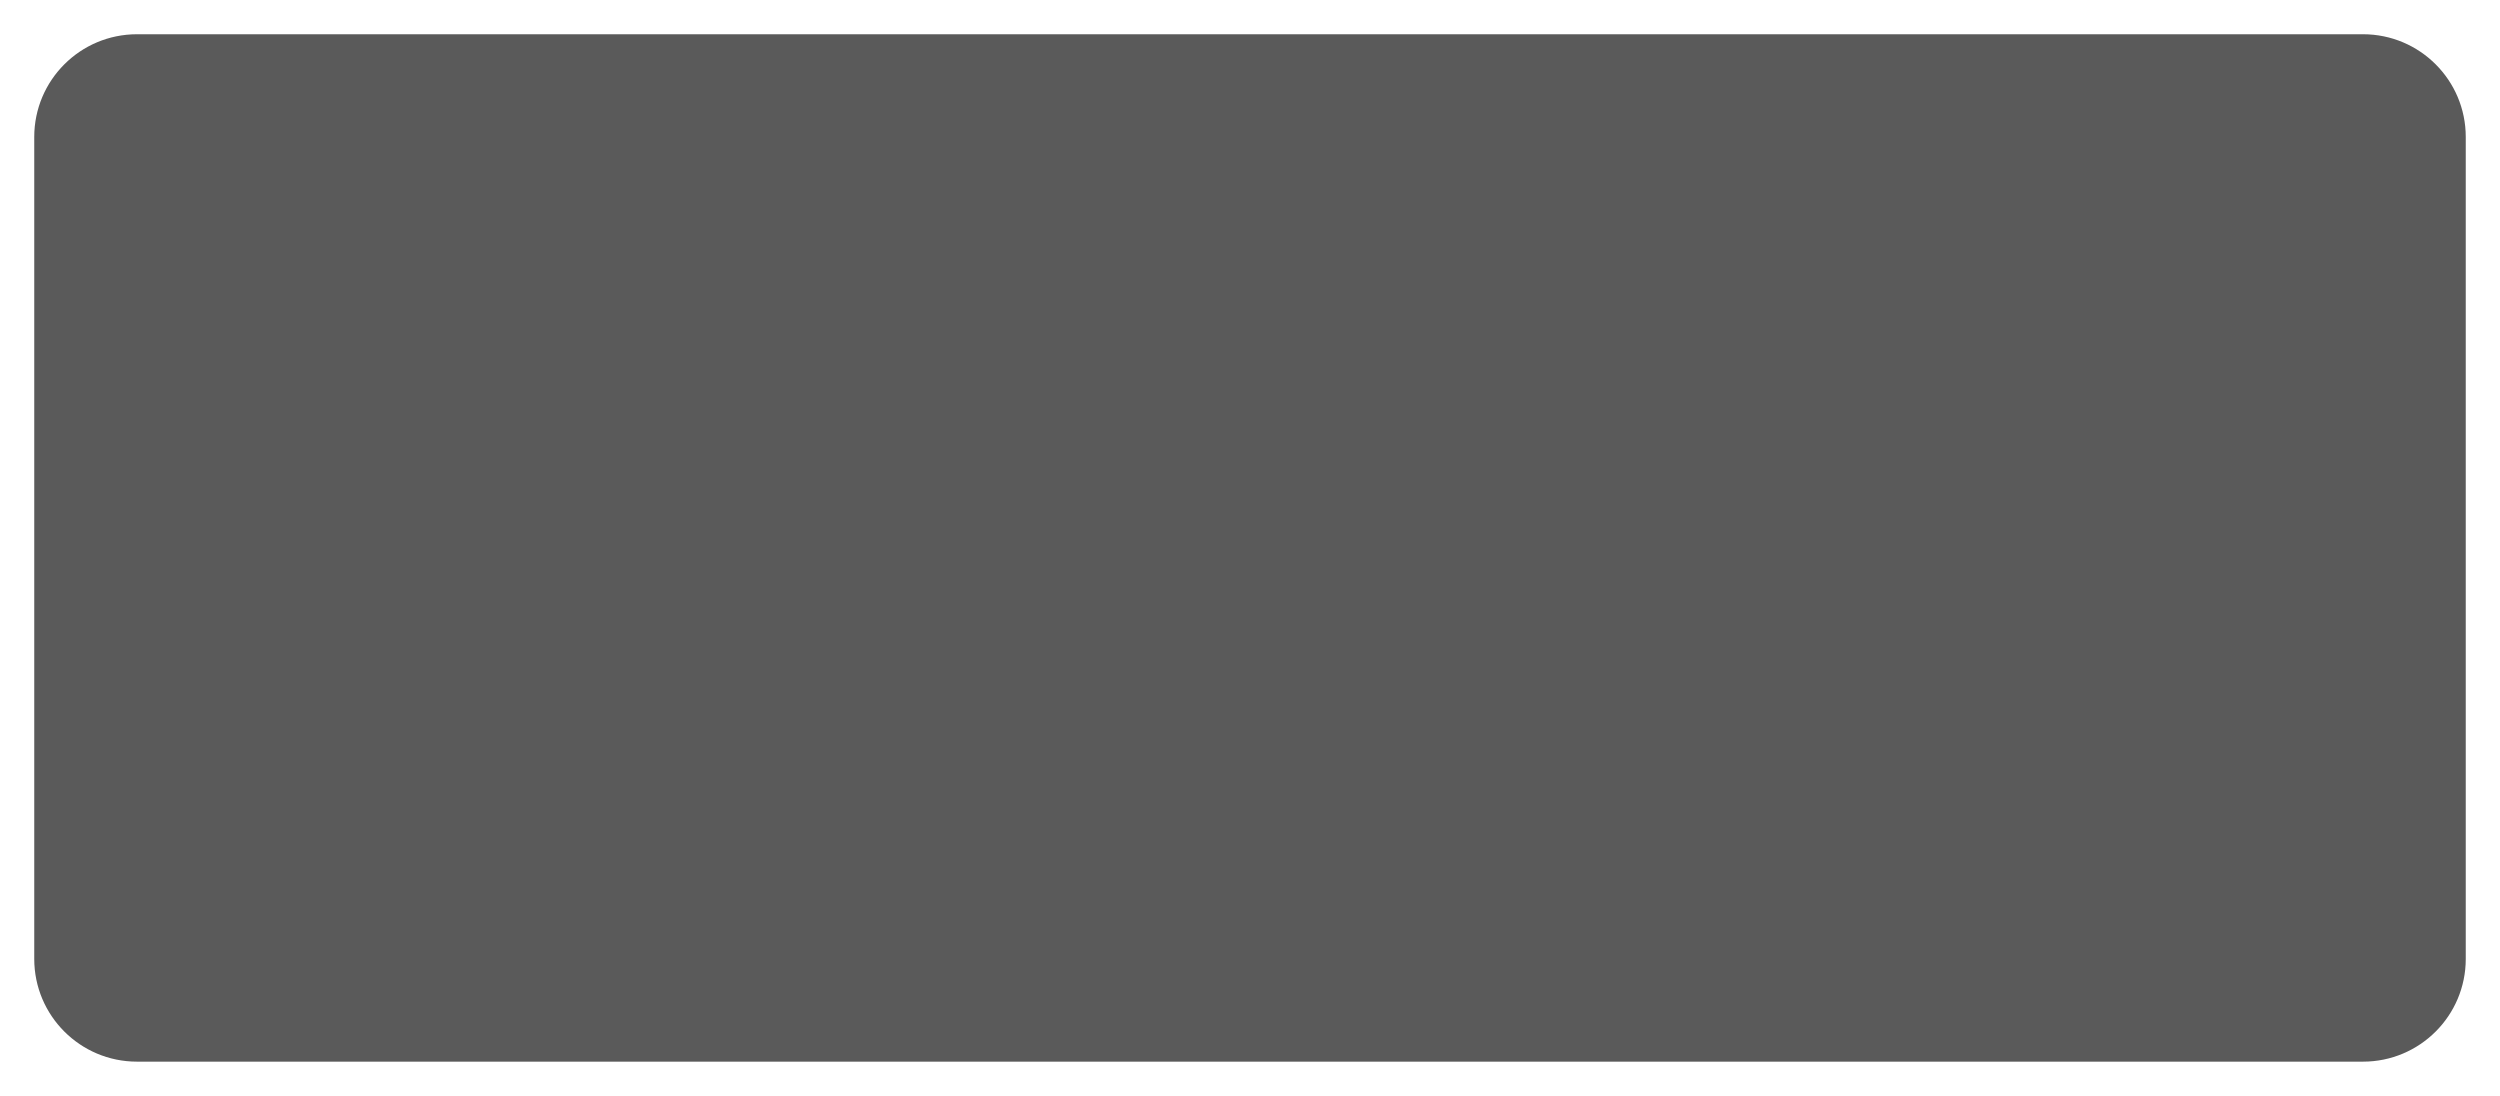
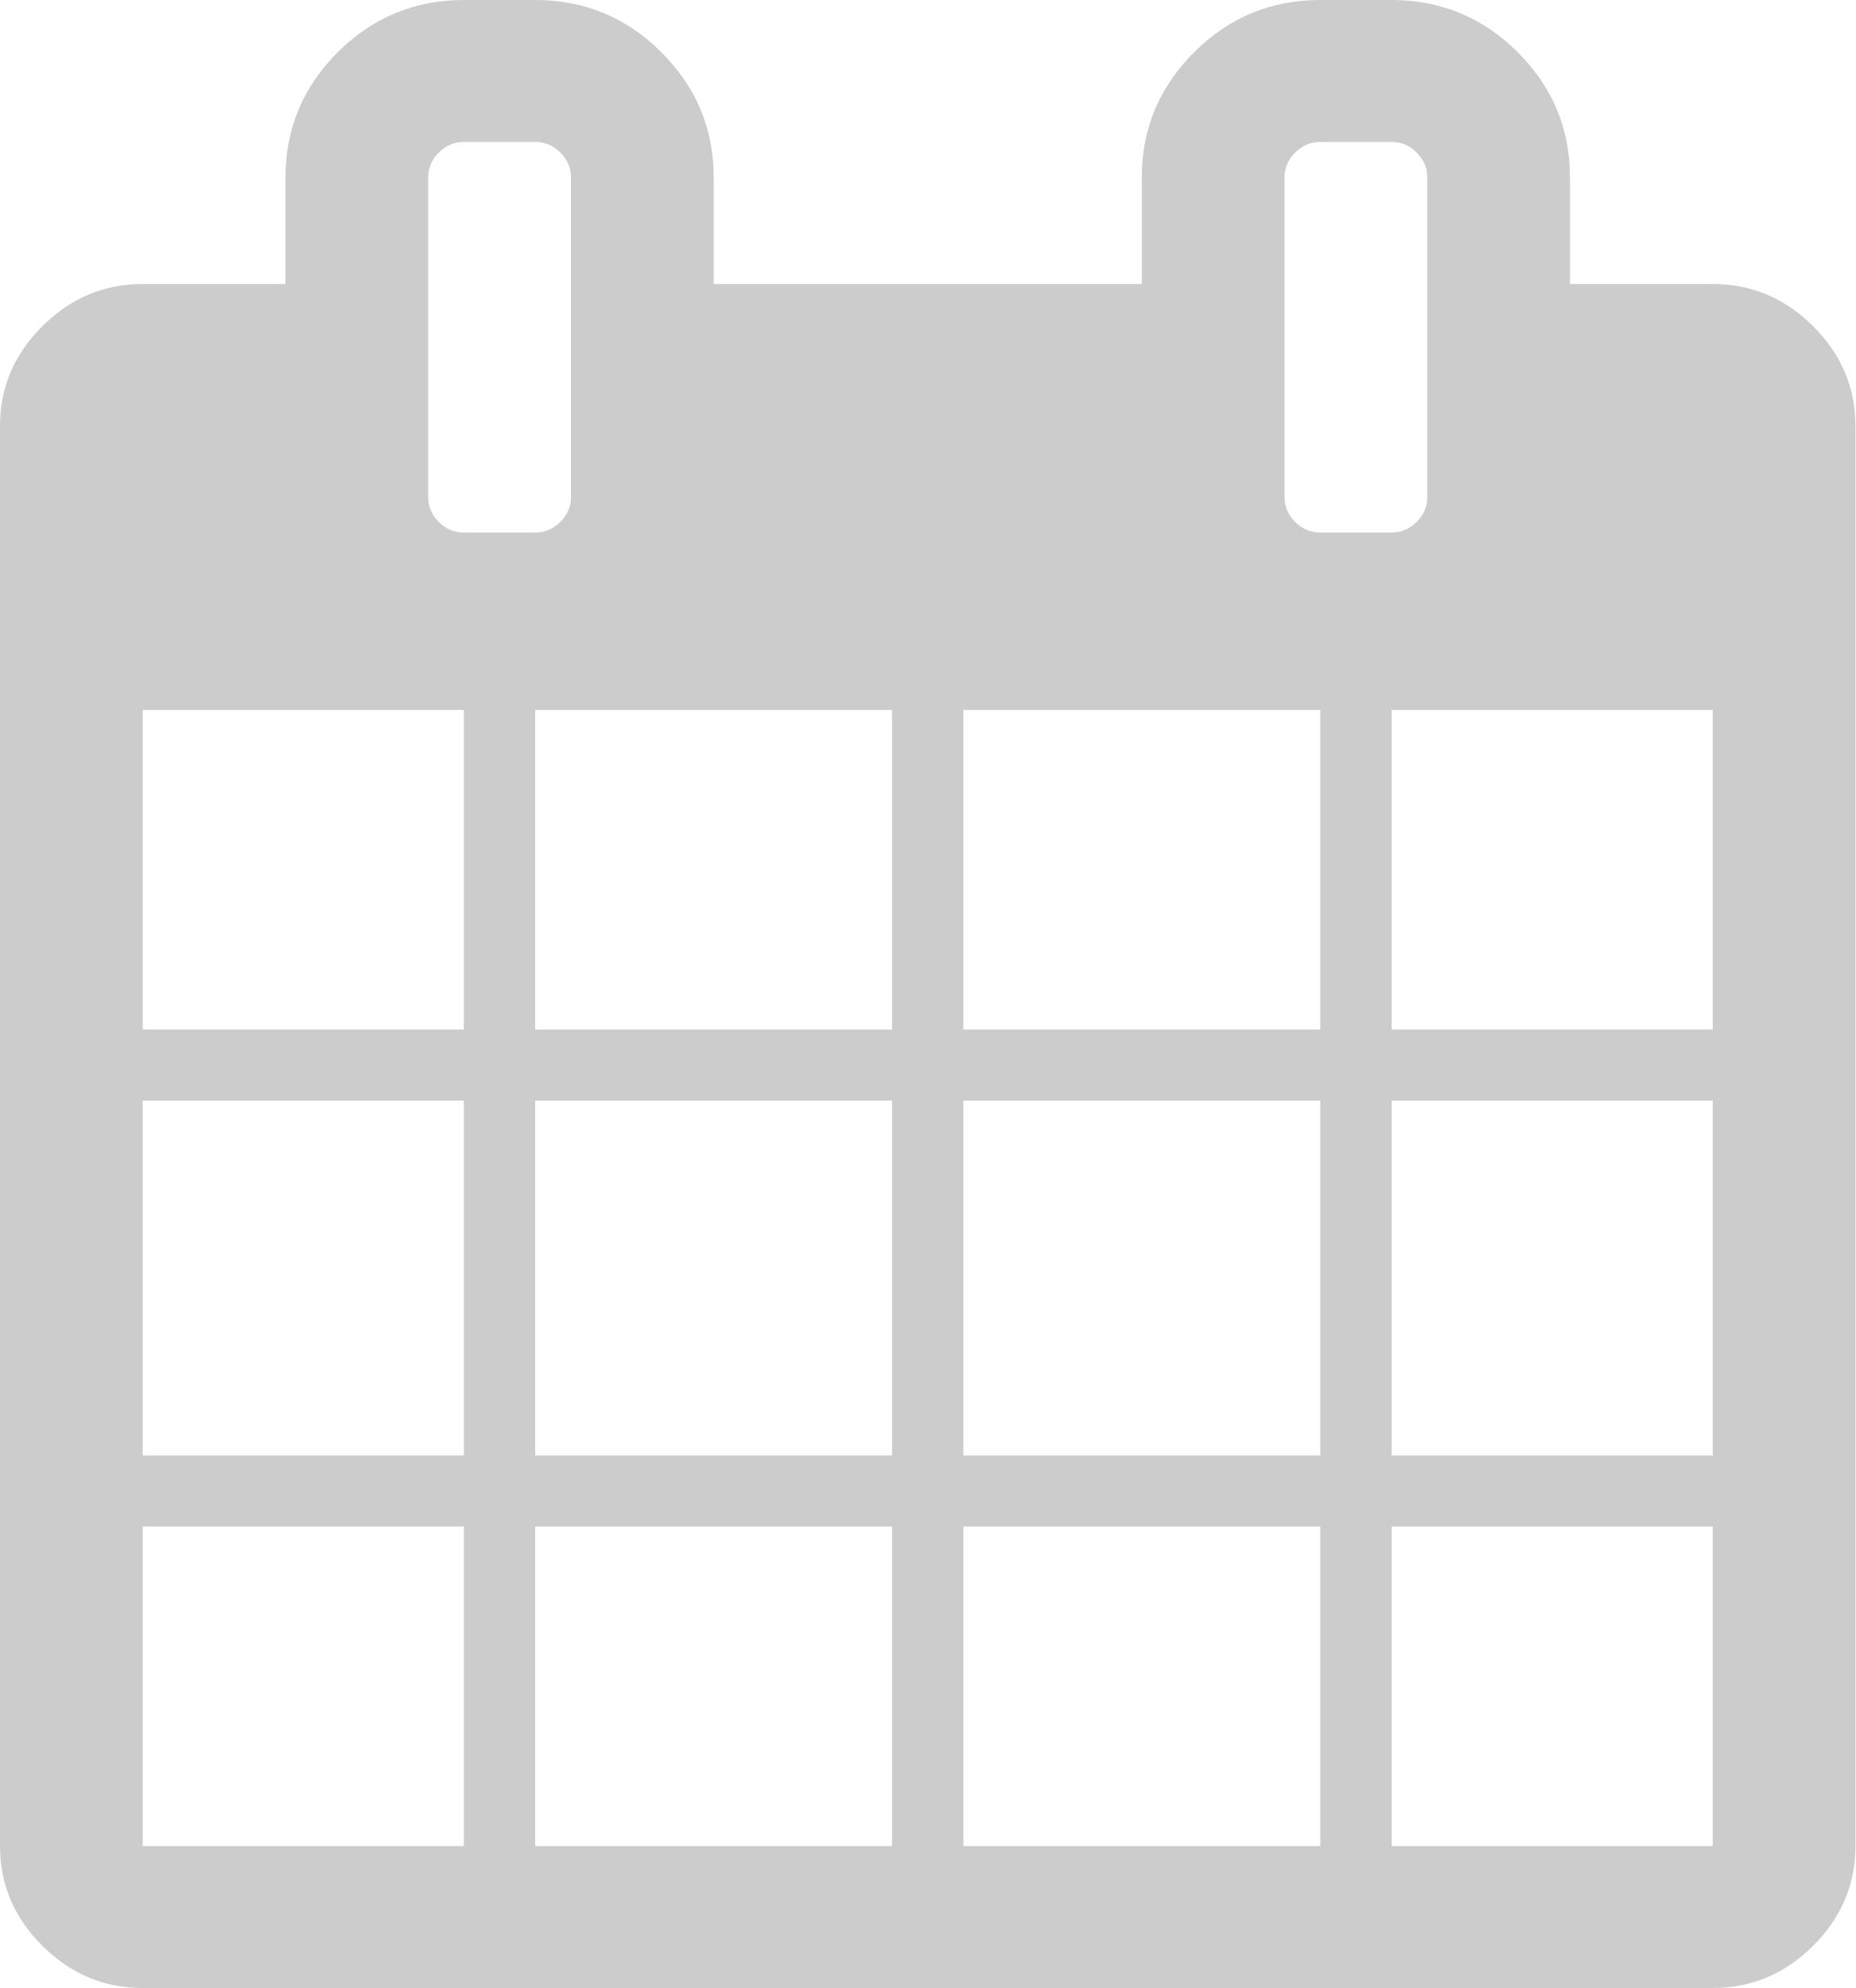
- <svg xmlns="http://www.w3.org/2000/svg" version="1.1" width="73px" height="32px">
-   <g transform="matrix(1 0 0 1 -1063 438 )">
-     <path d="M 1064 -434  A 3 3 0 0 1 1067 -437 L 1132 -437  A 3 3 0 0 1 1135 -434 L 1135 -410  A 3 3 0 0 1 1132 -407 L 1067 -407  A 3 3 0 0 1 1064 -410 L 1064 -434  Z " fill-rule="nonzero" fill="#000000" stroke="none" fill-opacity="0.647" />
+ <svg xmlns="http://www.w3.org/2000/svg" version="1.1" width="14px" height="15px">
+   <g transform="matrix(1 0 0 1 -496 236 )">
+     <path d="M 1.077 11.518  L 1.077 13.929  L 3.5 13.929  L 3.5 11.518  L 1.077 11.518  Z M 4.038 11.518  L 4.038 13.929  L 6.731 13.929  L 6.731 11.518  L 4.038 11.518  Z M 1.077 8.304  L 1.077 10.982  L 3.5 10.982  L 3.5 8.304  L 1.077 8.304  Z M 4.038 8.304  L 4.038 10.982  L 6.731 10.982  L 6.731 8.304  L 4.038 8.304  Z M 1.077 5.357  L 1.077 7.768  L 3.5 7.768  L 3.5 5.357  L 1.077 5.357  Z M 7.269 11.518  L 7.269 13.929  L 9.962 13.929  L 9.962 11.518  L 7.269 11.518  Z M 4.038 5.357  L 4.038 7.768  L 6.731 7.768  L 6.731 5.357  L 4.038 5.357  Z M 10.5 11.518  L 10.5 13.929  L 12.923 13.929  L 12.923 11.518  L 10.5 11.518  Z M 7.269 8.304  L 7.269 10.982  L 9.962 10.982  L 9.962 8.304  L 7.269 8.304  Z M 4.228 3.938  C 4.281 3.885  4.308 3.823  4.308 3.75  L 4.308 1.339  C 4.308 1.267  4.281 1.204  4.228 1.151  C 4.174 1.098  4.111 1.071  4.038 1.071  L 3.5 1.071  C 3.427 1.071  3.364 1.098  3.311 1.151  C 3.257 1.204  3.231 1.267  3.231 1.339  L 3.231 3.75  C 3.231 3.823  3.257 3.885  3.311 3.938  C 3.364 3.991  3.427 4.018  3.5 4.018  L 4.038 4.018  C 4.111 4.018  4.174 3.991  4.228 3.938  Z M 10.5 8.304  L 10.5 10.982  L 12.923 10.982  L 12.923 8.304  L 10.5 8.304  Z M 7.269 5.357  L 7.269 7.768  L 9.962 7.768  L 9.962 5.357  L 7.269 5.357  Z M 10.5 5.357  L 10.5 7.768  L 12.923 7.768  L 12.923 5.357  L 10.5 5.357  Z M 10.689 3.938  C 10.743 3.885  10.769 3.823  10.769 3.75  L 10.769 1.339  C 10.769 1.267  10.743 1.204  10.689 1.151  C 10.636 1.098  10.573 1.071  10.5 1.071  L 9.962 1.071  C 9.889 1.071  9.826 1.098  9.772 1.151  C 9.719 1.204  9.692 1.267  9.692 1.339  L 9.692 3.75  C 9.692 3.823  9.719 3.885  9.772 3.938  C 9.826 3.991  9.889 4.018  9.962 4.018  L 10.5 4.018  C 10.573 4.018  10.636 3.991  10.689 3.938  Z M 13.68 2.461  C 13.893 2.673  14 2.924  14 3.214  L 14 13.929  C 14 14.219  13.893 14.47  13.68 14.682  C 13.467 14.894  13.215 15  12.923 15  L 1.077 15  C 0.785 15  0.533 14.894  0.32 14.682  C 0.107 14.47  0 14.219  0 13.929  L 0 3.214  C 0 2.924  0.107 2.673  0.32 2.461  C 0.533 2.249  0.785 2.143  1.077 2.143  L 2.154 2.143  L 2.154 1.339  C 2.154 0.971  2.286 0.656  2.549 0.393  C 2.813 0.131  3.13 0  3.5 0  L 4.038 0  C 4.409 0  4.726 0.131  4.989 0.393  C 5.253 0.656  5.385 0.971  5.385 1.339  L 5.385 2.143  L 8.615 2.143  L 8.615 1.339  C 8.615 0.971  8.747 0.656  9.011 0.393  C 9.274 0.131  9.591 0  9.962 0  L 10.5 0  C 10.87 0  11.187 0.131  11.451 0.393  C 11.714 0.656  11.846 0.971  11.846 1.339  L 11.846 2.143  L 12.923 2.143  C 13.215 2.143  13.467 2.249  13.68 2.461  Z " fill-rule="nonzero" fill="#cccccc" stroke="none" transform="matrix(1 0 0 1 496 -236 )" />
  </g>
</svg>
